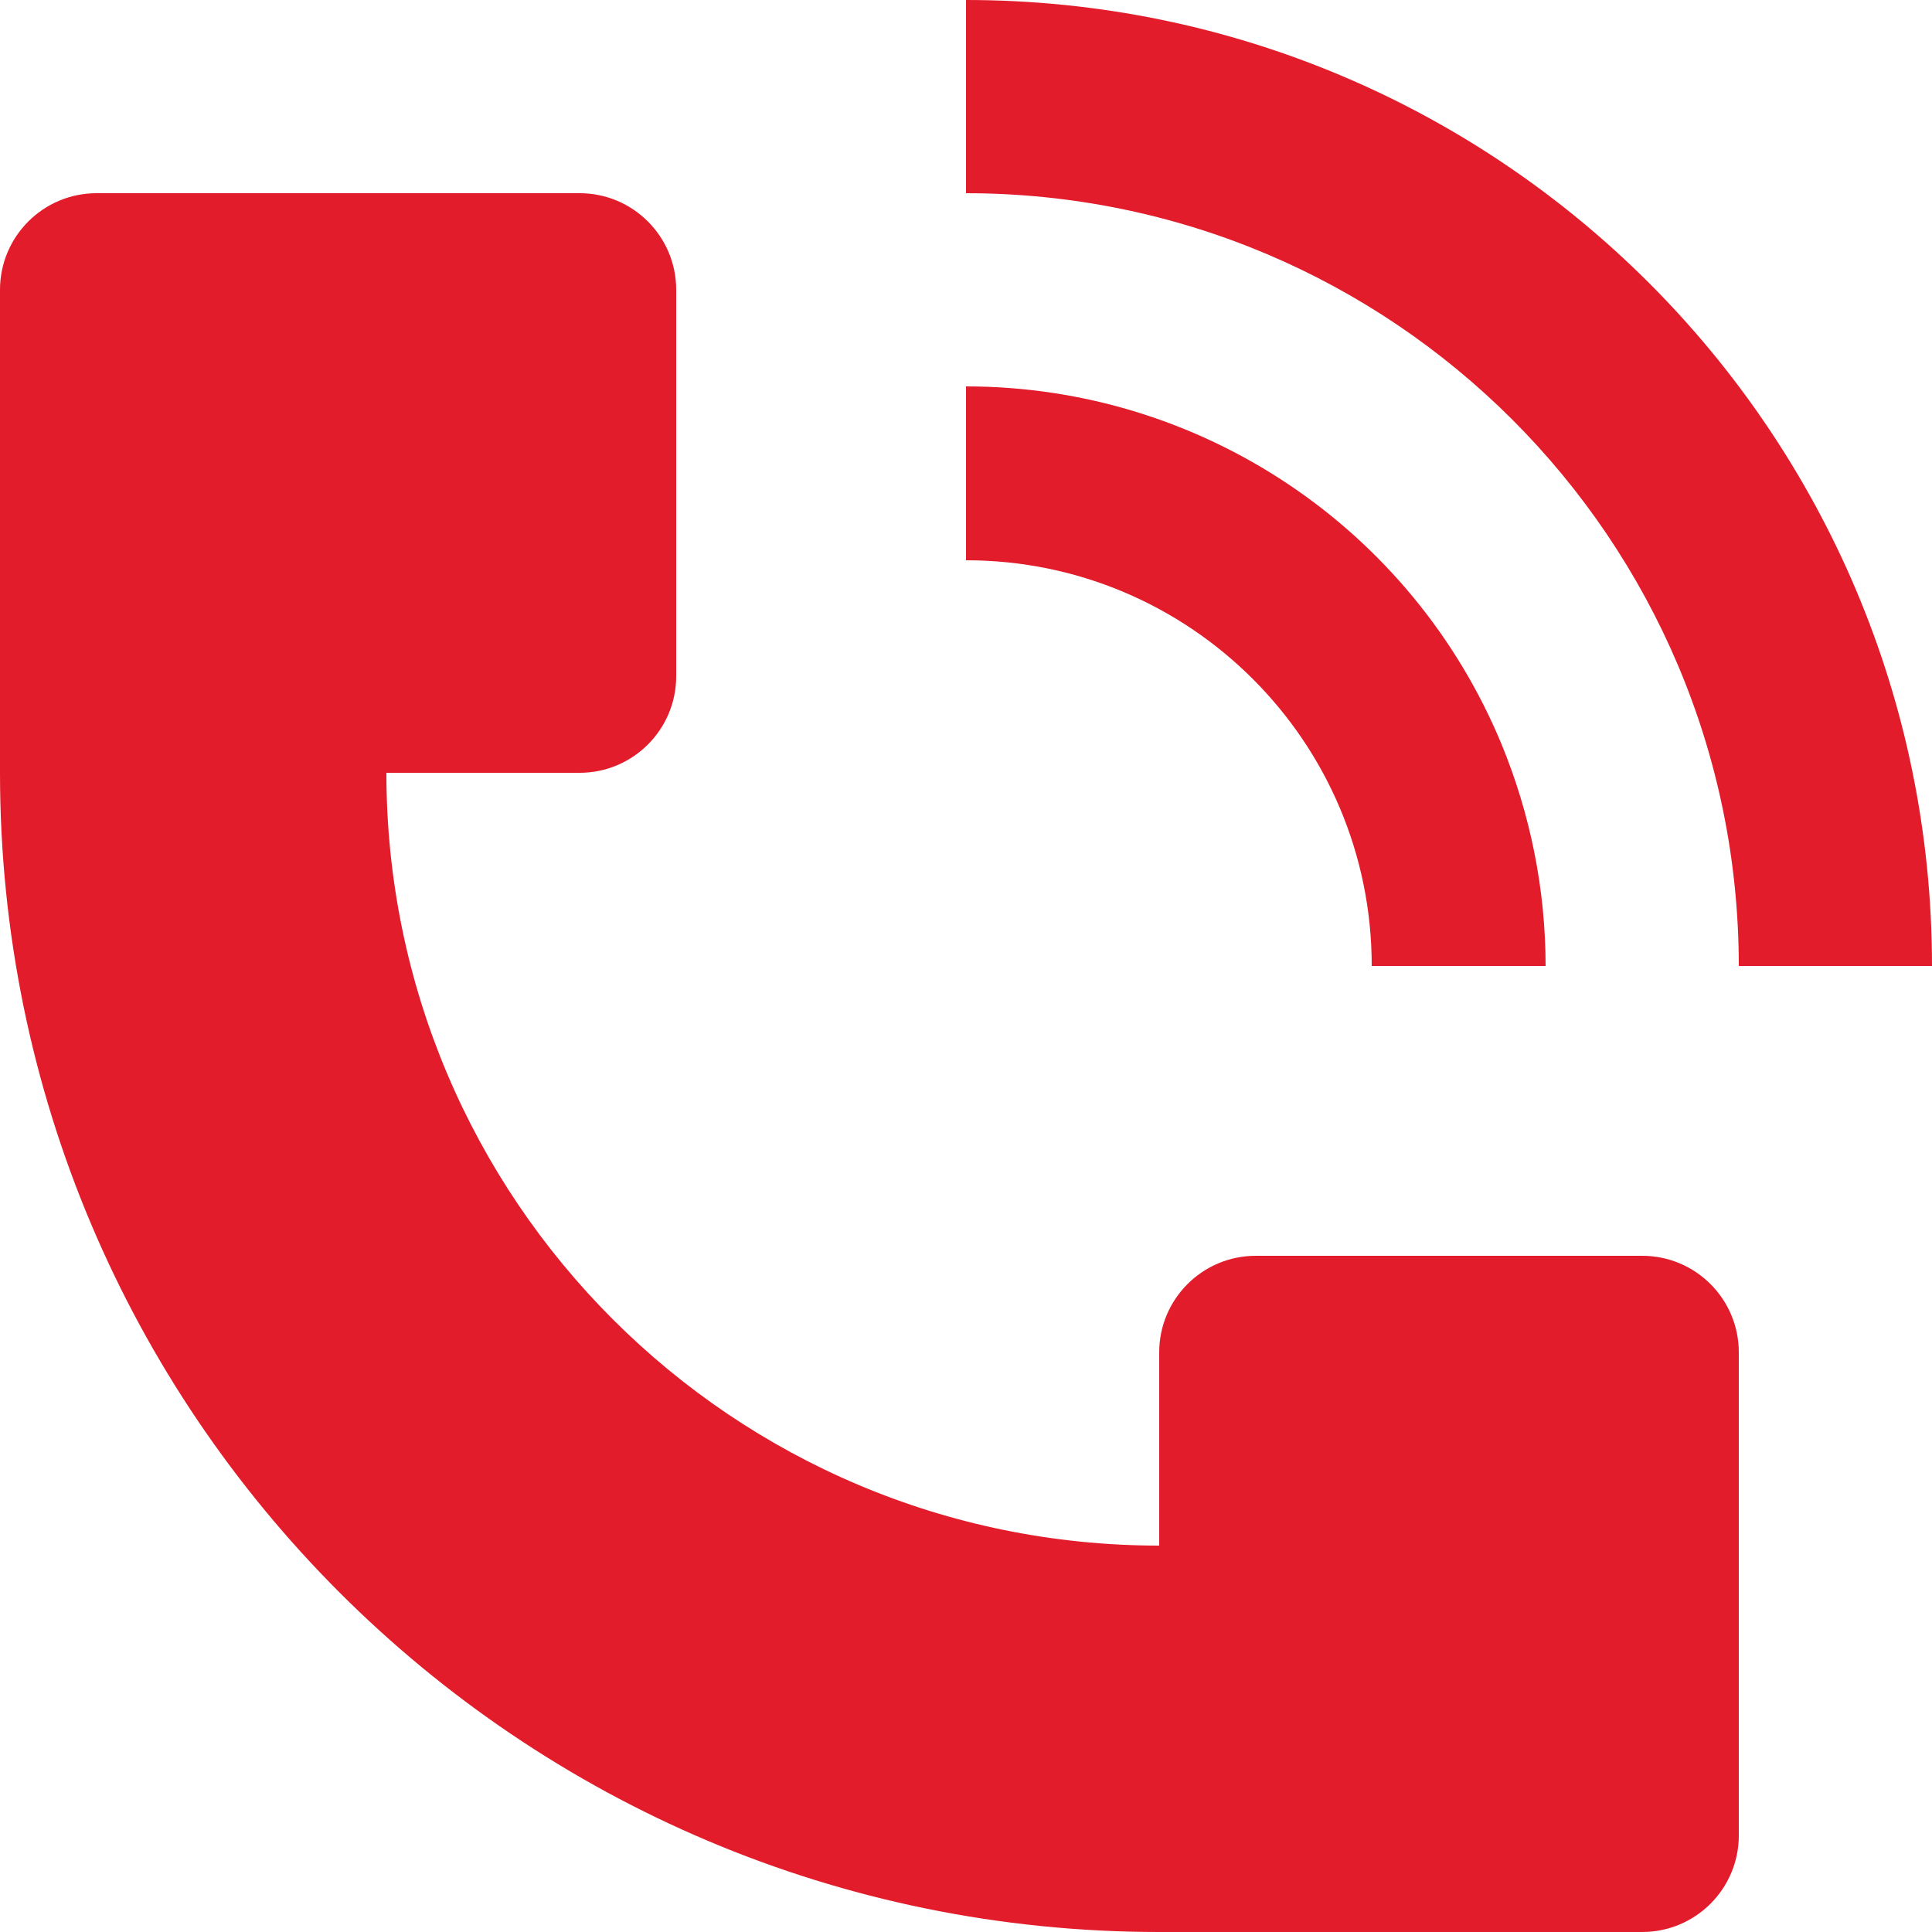
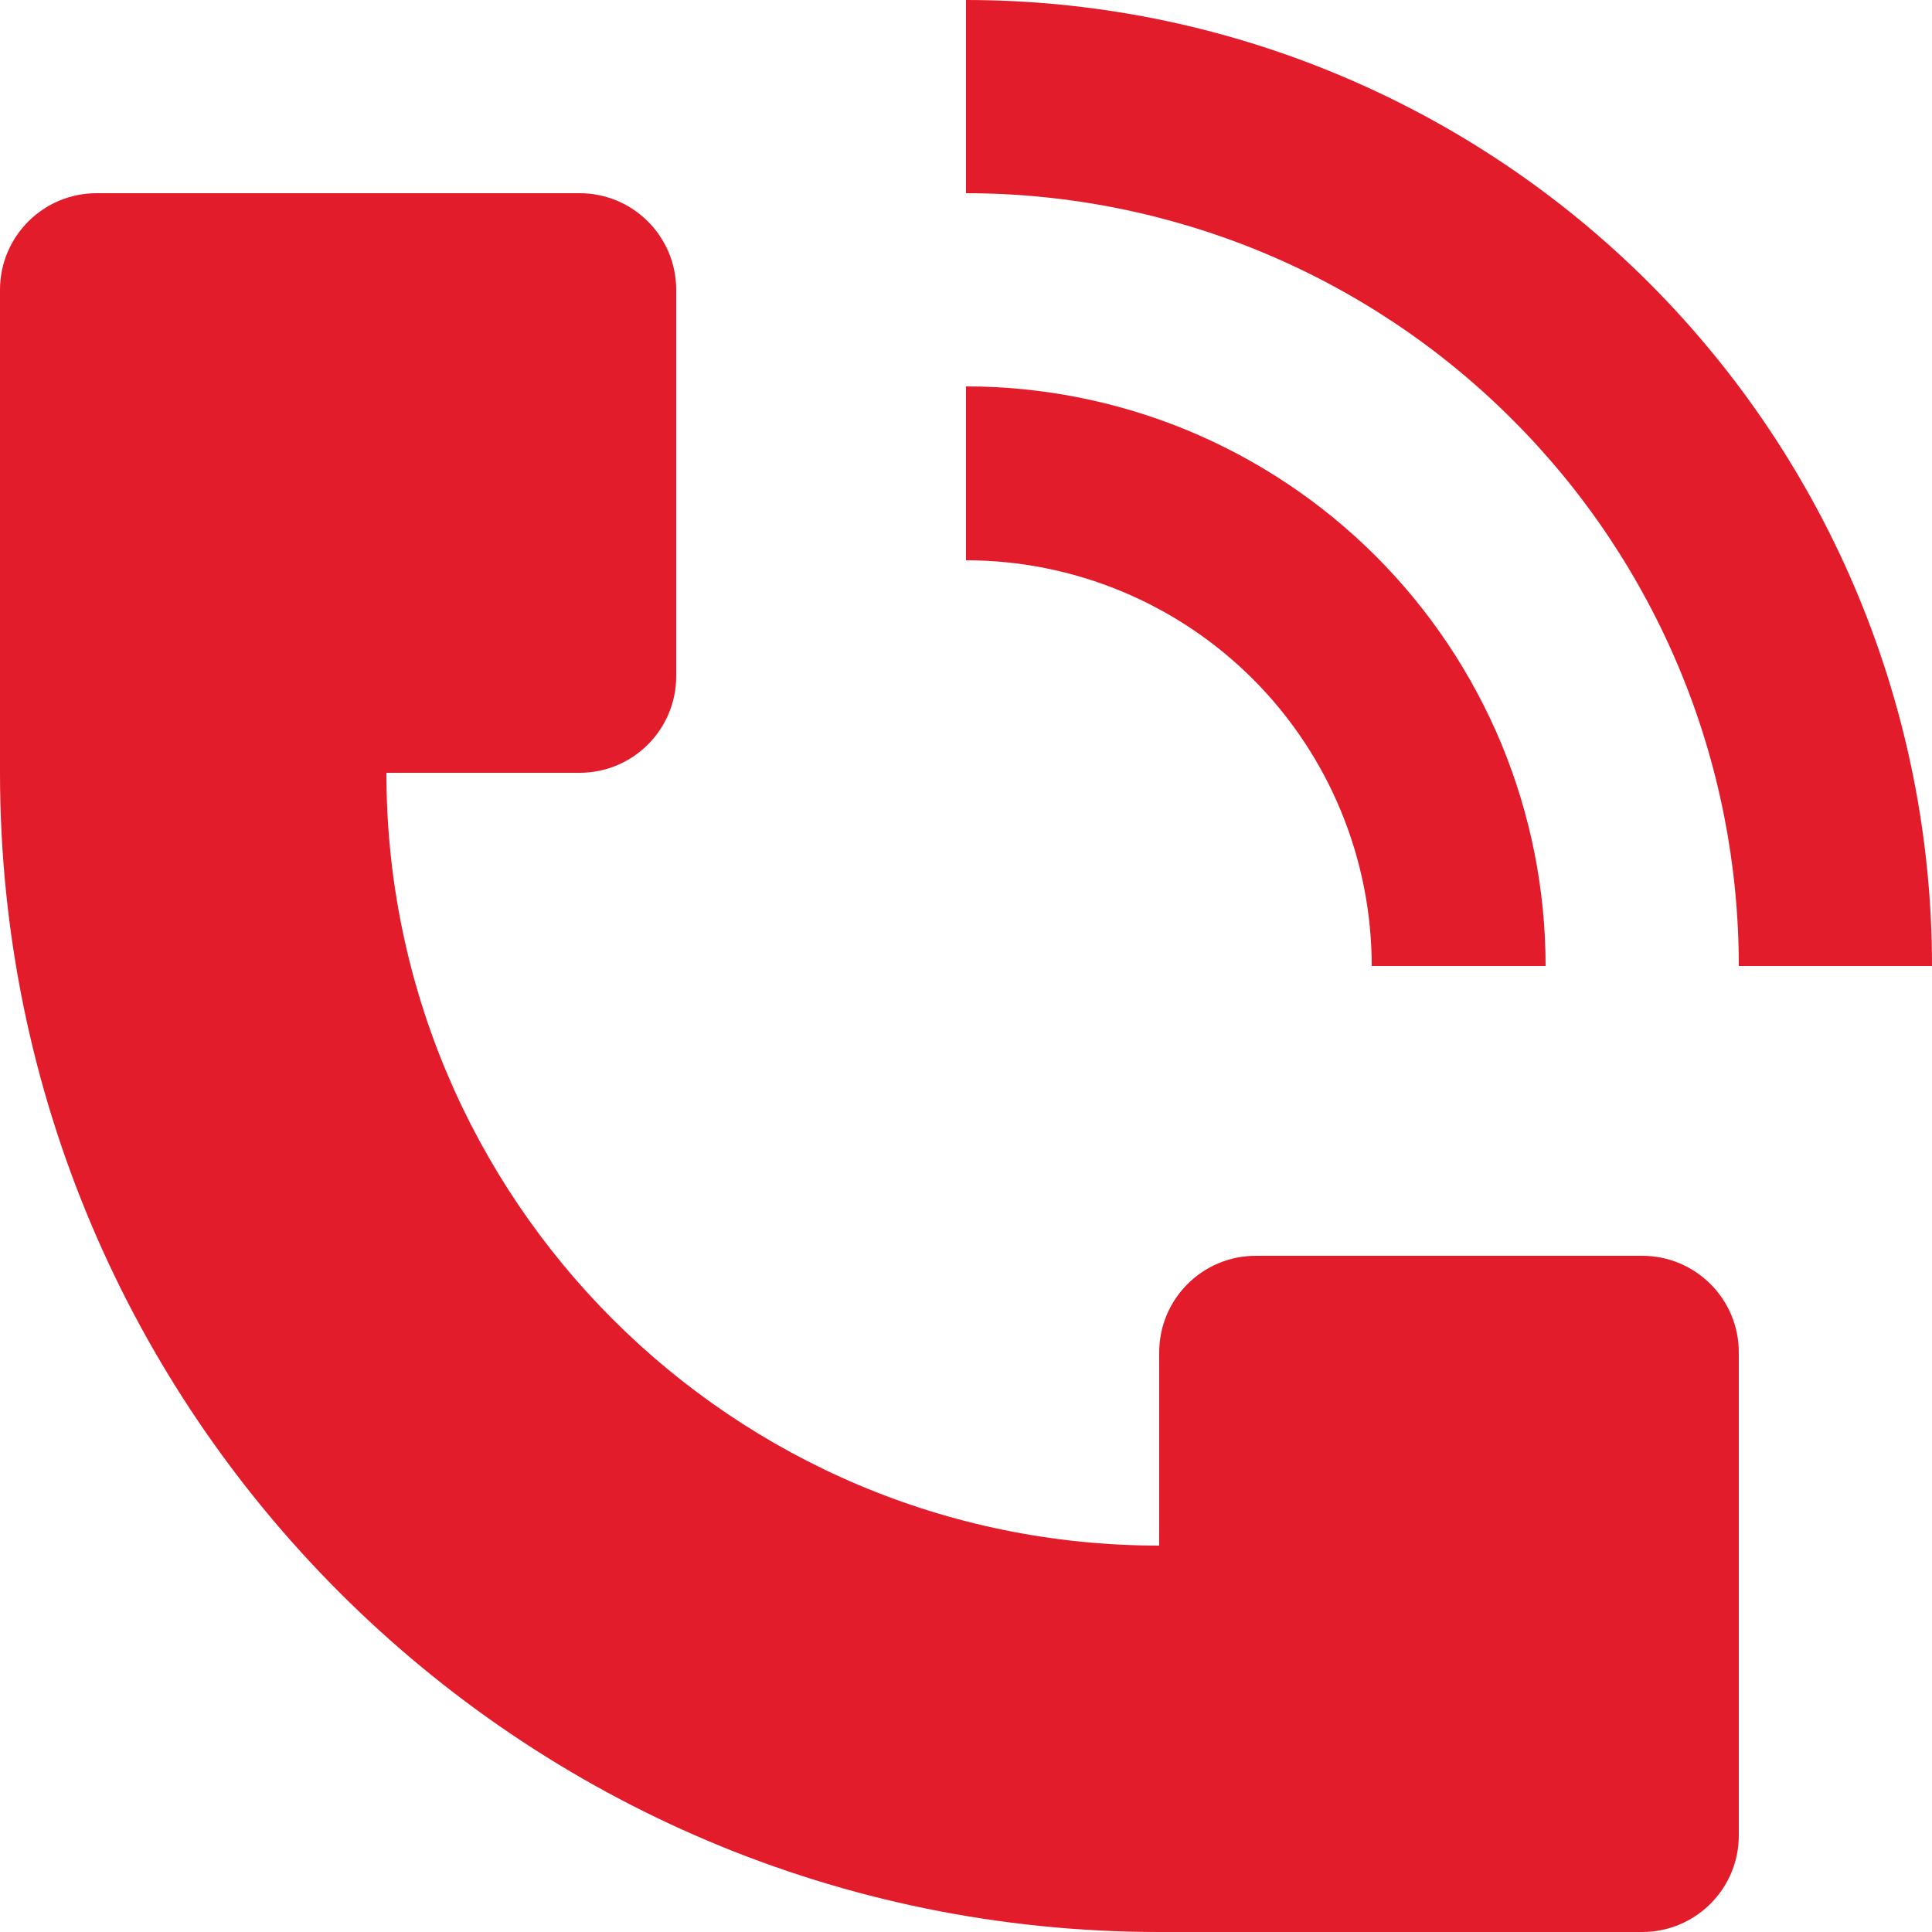
- <svg xmlns="http://www.w3.org/2000/svg" width="16" height="16" fill="none">
-   <path d="M16 8a8.001 8.001 0 0 0-8-8v1.6A6.403 6.403 0 0 1 14.4 8H16ZM0 6.4v-4a.8.8 0 0 1 .8-.8h4a.8.8 0 0 1 .8.8v3.2a.8.8 0 0 1-.8.8H3.2a6.4 6.4 0 0 0 6.4 6.4v-1.6a.8.8 0 0 1 .8-.8h3.2a.8.8 0 0 1 .8.8v4a.8.8 0 0 1-.8.8h-4A9.6 9.6 0 0 1 0 6.4Z" fill="#E21C2A" />
-   <path d="M12.435 6.163c.24.583.365 1.207.365 1.837h-1.44A3.359 3.359 0 0 0 8 4.64V3.2a4.8 4.8 0 0 1 4.435 2.963Z" fill="#E21C2A" />
+ <svg xmlns="http://www.w3.org/2000/svg" width="16" height="16" viewBox="0 0 16 16" fill="none">
+   <path d="M16 8C16 6.949 15.793 5.909 15.391 4.938C14.989 3.968 14.4 3.086 13.657 2.343C12.914 1.6 12.032 1.011 11.061 0.609C10.091 0.207 9.051 0 8 0V1.6C8.84 1.6 9.673 1.766 10.449 2.087C11.226 2.409 11.931 2.88 12.525 3.475C13.12 4.069 13.591 4.774 13.913 5.551C14.235 6.327 14.4 7.16 14.4 8H16Z" fill="#E21C2A" />
+   <path d="M0 6.4V2.4C0 1.958 0.358 1.6 0.8 1.6H4.8C5.242 1.6 5.6 1.958 5.6 2.4V5.6C5.6 6.042 5.242 6.4 4.8 6.4H3.2C3.2 9.935 6.065 12.8 9.6 12.8V11.2C9.6 10.758 9.958 10.4 10.4 10.4H13.6C14.042 10.4 14.4 10.758 14.4 11.2V15.2C14.4 15.642 14.042 16 13.6 16H9.6C4.298 16 0 11.702 0 6.4Z" fill="#E21C2A" />
+   <path d="M12.435 6.163C12.676 6.746 12.8 7.37 12.8 8H11.36C11.36 7.559 11.273 7.122 11.104 6.714C10.935 6.306 10.688 5.936 10.376 5.624C10.064 5.312 9.694 5.065 9.286 4.896C8.878 4.727 8.441 4.64 8 4.64V3.2C8.63 3.2 9.254 3.324 9.837 3.565C10.419 3.807 10.948 4.16 11.394 4.606C11.84 5.052 12.193 5.581 12.435 6.163Z" fill="#E21C2A" />
</svg>
